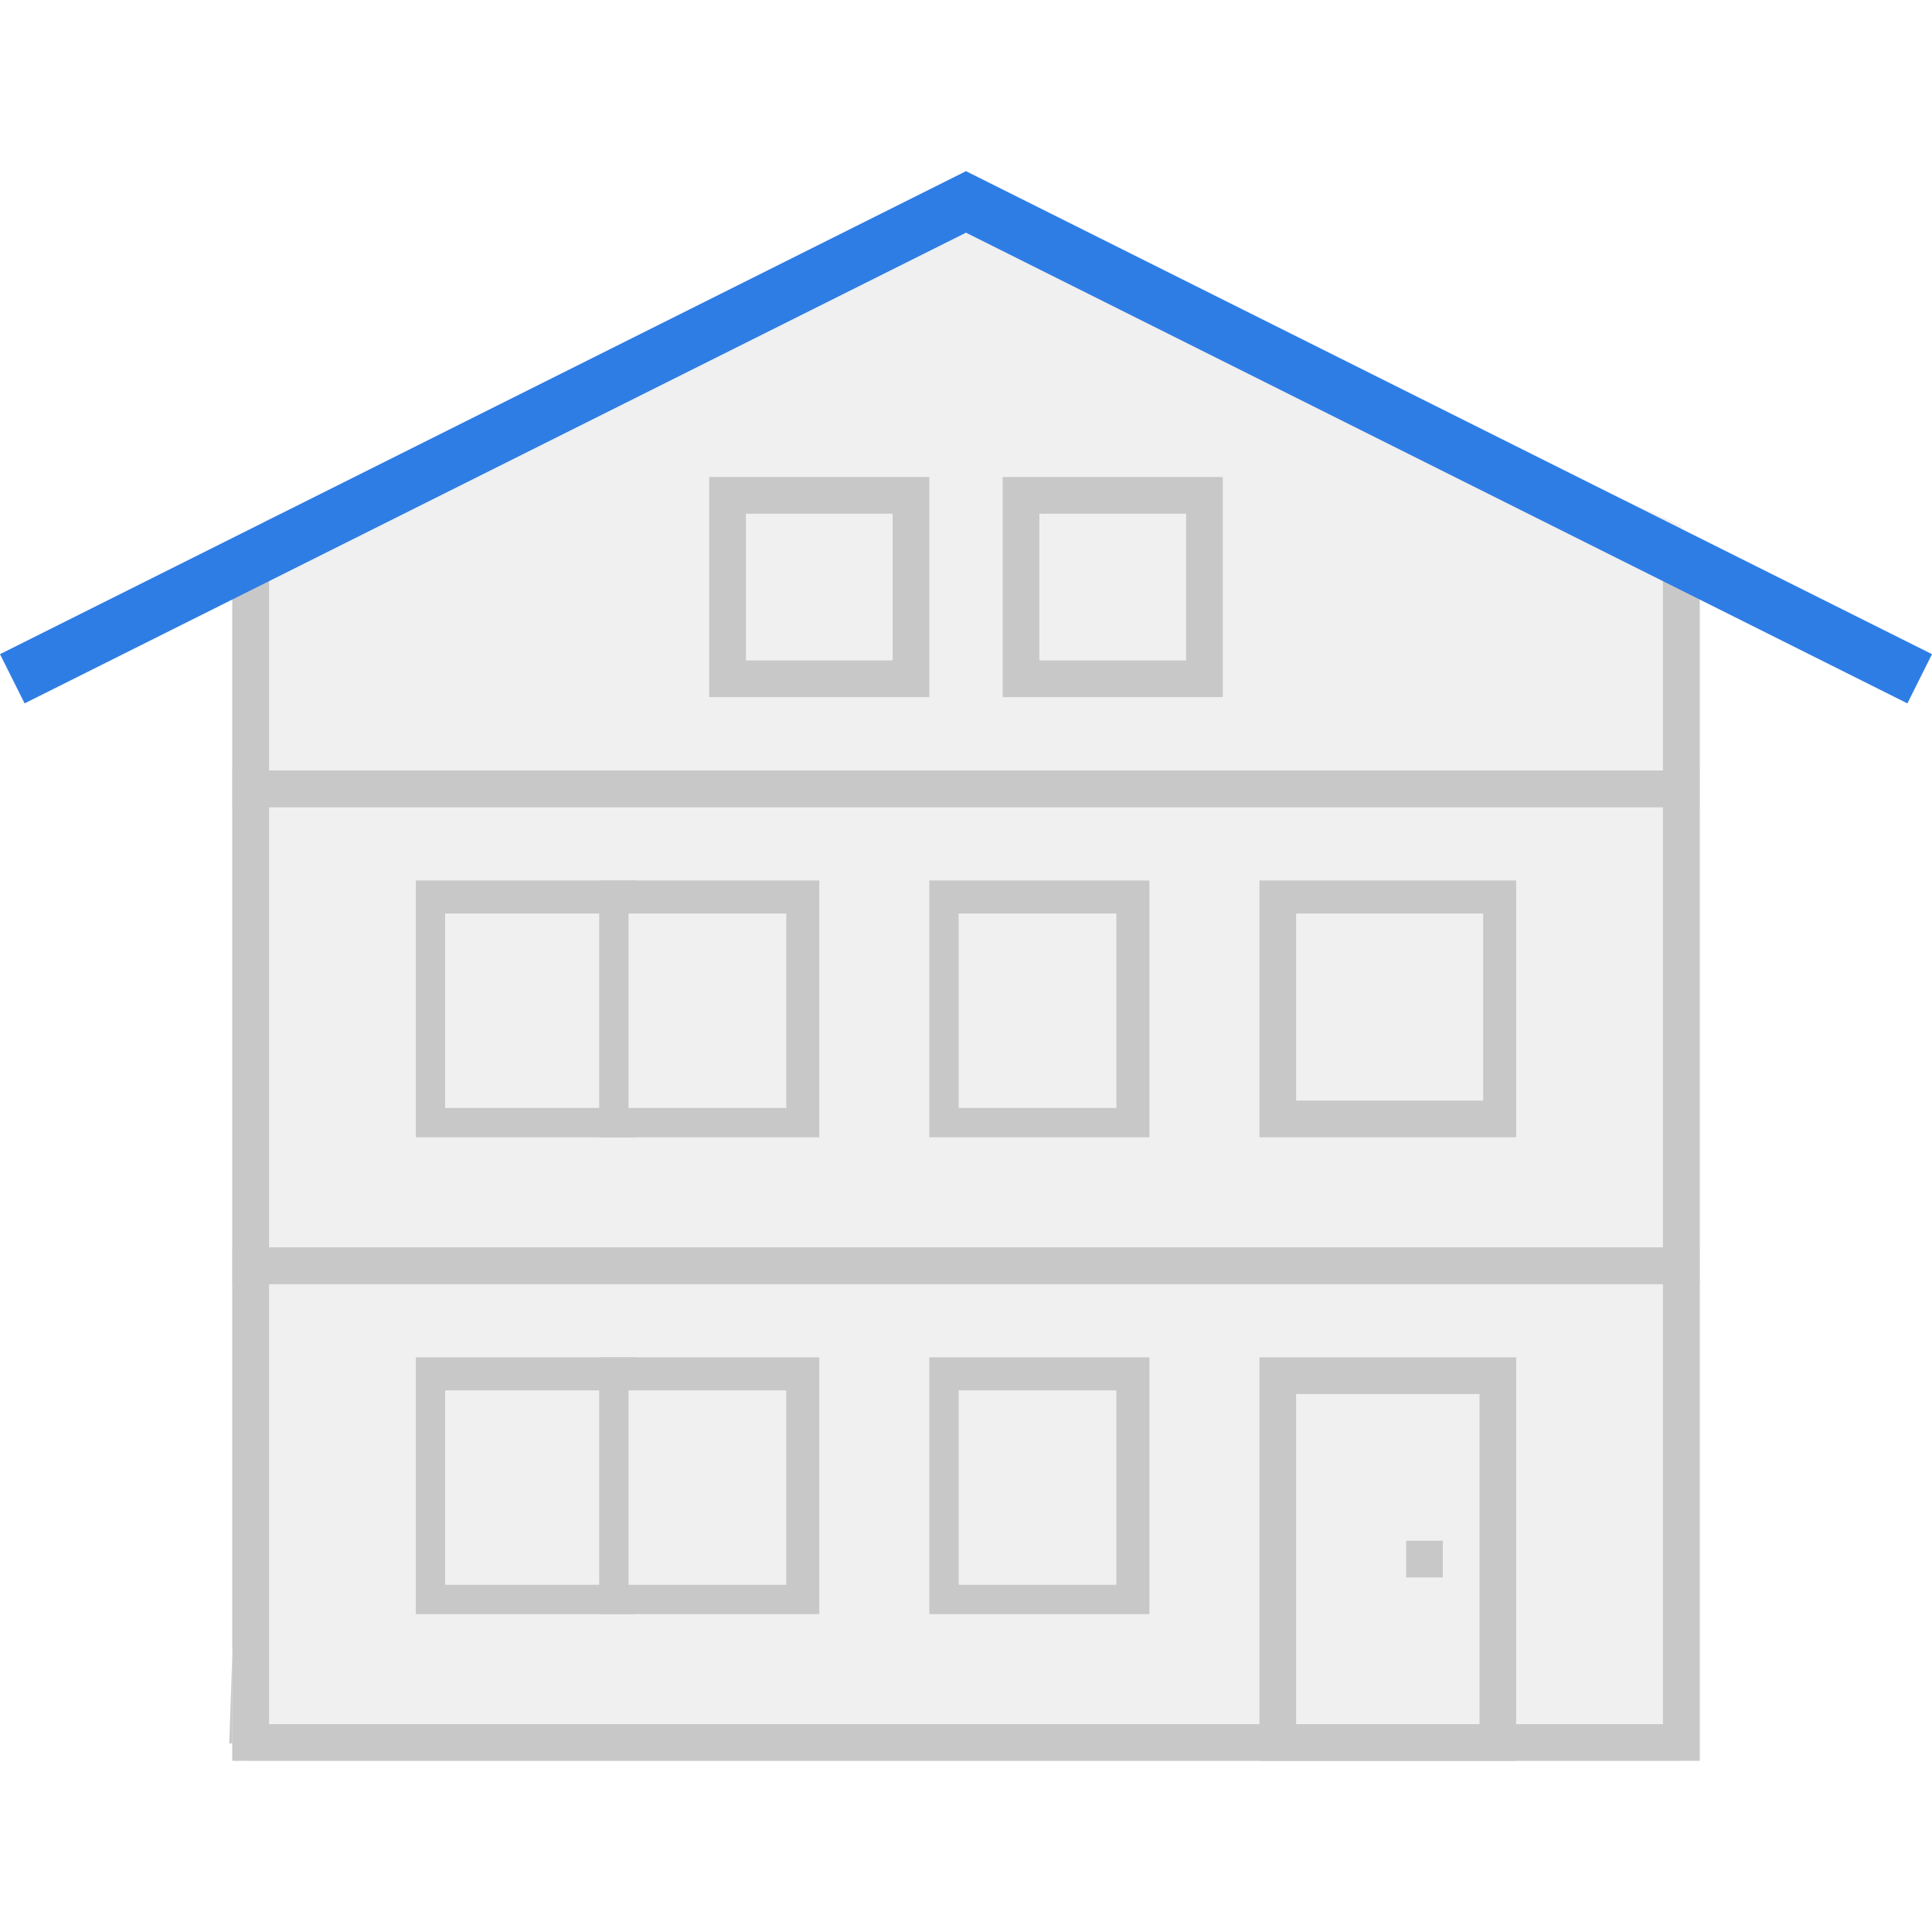
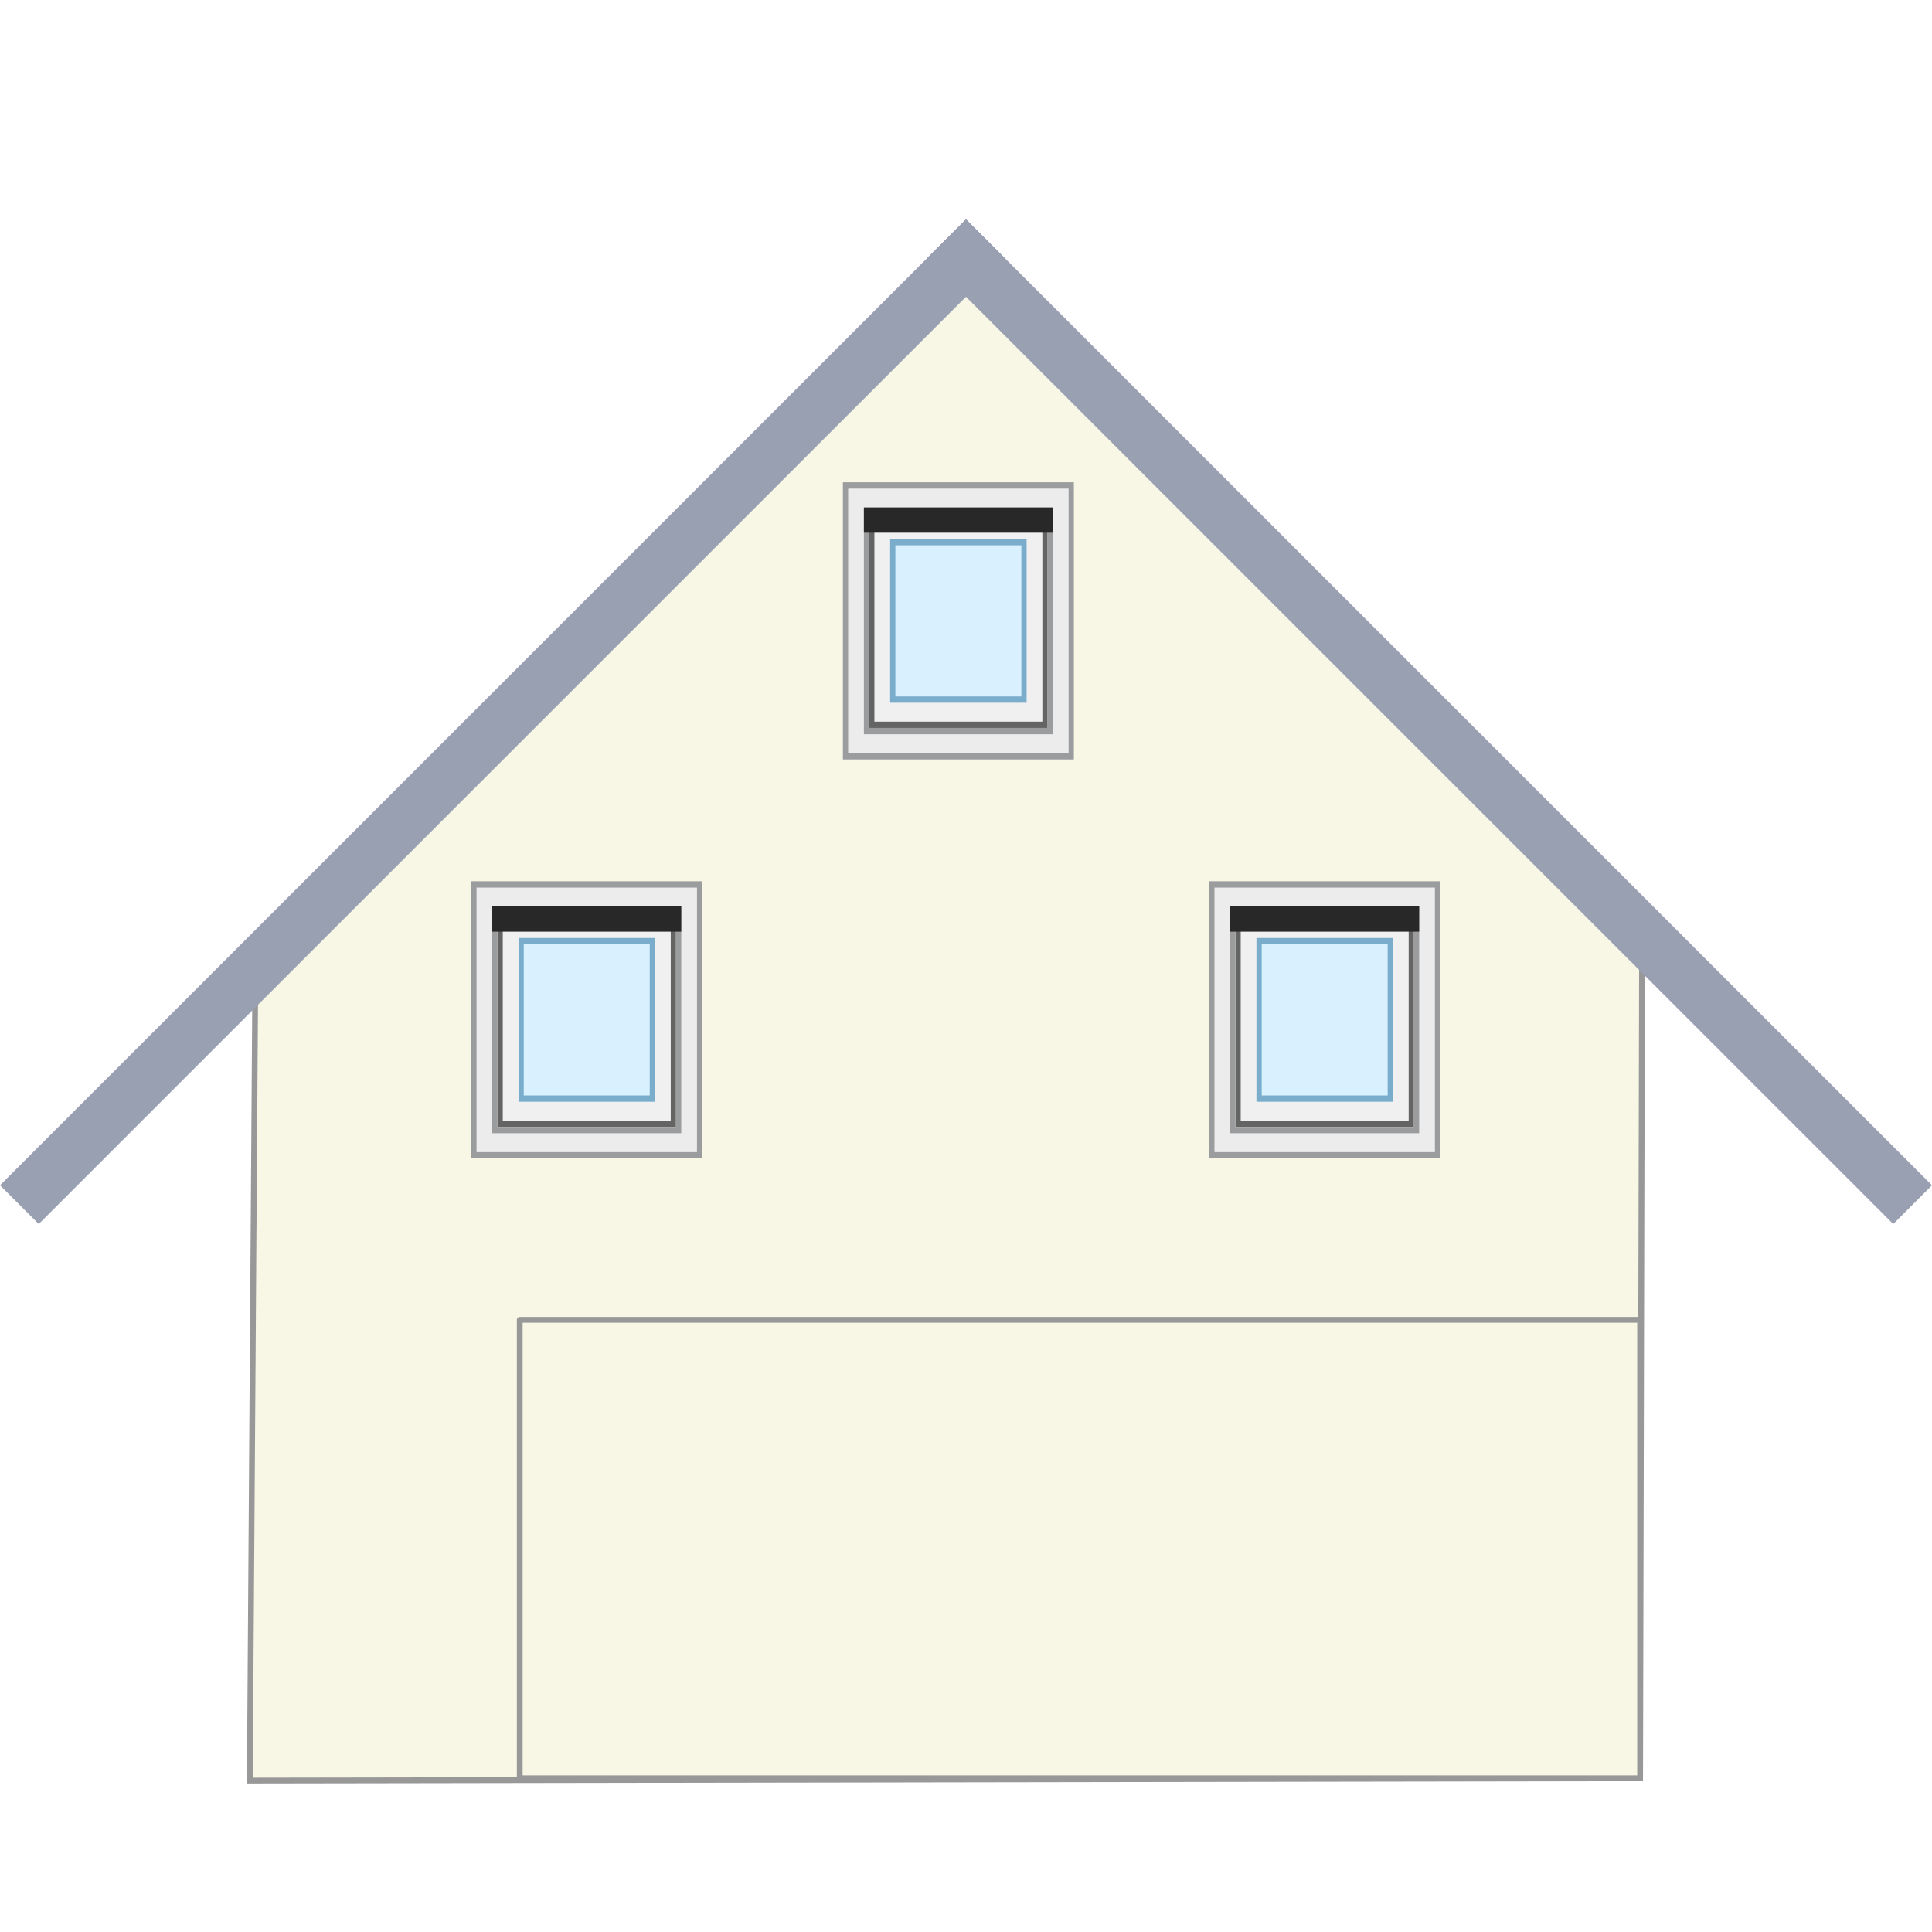
<svg xmlns="http://www.w3.org/2000/svg" viewBox="0 0 64 64" style="enable-background:new 0 0 64 64" id="svg2" version="1.1">
  <defs id="defs4">
    <linearGradient id="0" gradientUnits="userSpaceOnUse" x1="3" x2="61">
      <stop style="stop-color:#fff;stop-opacity:0" id="stop7" />
      <stop offset=".2" id="stop9" />
      <stop offset=".8" id="stop11" />
      <stop offset="1" style="stop-color:#fff;stop-opacity:0" id="stop13" />
    </linearGradient>
  </defs>
  <g id="g4223" transform="matrix(1.1,0,0,1.1,-3.2,4.136189)">
-     <g id="g879" transform="matrix(1.104631,0,0,1.104631,-3.348189,-2.650378)">
-       <path d="M 12.5,46.993 12.87,13.2 32,4.6 51.5,13.323 v 33.67 z" style="fill:#f0f0f0" id="path17" />
-       <path d="M 32,5.1 51,14.6 51.814,45.983 11.915,46.525 13,14.6 32,5.1 M 32,4 12,14 V 46.983 H 52 V 14 Z" style="fill:#c8c8c8" id="path19" />
-       <path d="m 12.5,33.5 h 39 v 13 h -39 z" style="fill:#f0f0f0" id="path21" />
-       <path d="M 51,34 V 46 H 13 V 34 h 38 m 1,-1 H 12 v 14 h 40 z" style="fill:#c8c8c8" id="path23" />
-       <path d="m 12.5,20.5 h 39 v 13 h -39 z" style="fill:#f0f0f0" id="path25" />
-       <path d="M 51,21 V 33 H 13 V 21 h 38 m 1,-1 H 12 v 14 h 40 z" style="fill:#c8c8c8" id="path27" />
-       <path d="m 17.4,23.4 h 5.1 v 6.1 h -5.1 z" style="fill:#f0f0f0" id="path29" />
-       <path d="m 22.1,23.9 v 5.3 h -4.3 v -5.3 h 4.3 M 23,23 h -6 v 7 h 6 z" style="fill:#c8c8c8" id="path31" />
-       <path d="m 22.4,23.4 h 5.1 v 6.1 h -5.1 z" style="fill:#f0f0f0" id="path33" />
-       <path d="m 27.1,23.9 v 5.3 h -4.3 v -5.3 h 4.3 M 28,23 h -6 v 7 h 6 z" style="fill:#c8c8c8" id="path35" />
-       <path d="m 40.5,36.5 h 6 v 10 h -6 z" style="fill:#f0f0f0" id="path37" />
-       <path d="m 46,37 v 9 h -5 v -9 h 5 m 1,-1 h -7 v 11 h 7 z" style="fill:#c8c8c8" id="path39" />
-       <path d="m 31.4,23.4 h 5.1 v 6.1 h -5.1 z" style="fill:#f0f0f0" id="path41" />
-       <path d="m 36.1,23.9 v 5.3 h -4.3 v -5.3 h 4.3 M 37,23 h -6 v 7 h 6 z" style="fill:#c8c8c8" id="path43" />
-       <path d="m 17.4,36.4 h 5.1 v 6.1 h -5.1 z" style="fill:#f0f0f0" id="path45" />
-       <path d="m 22.1,36.9 v 5.3 h -4.3 v -5.3 h 4.3 M 23,36 h -6 v 7 h 6 z" style="fill:#c8c8c8" id="path47" />
-       <path d="m 22.4,36.4 h 5.1 v 6.1 h -5.1 z" style="fill:#f0f0f0" id="path49" />
-       <path d="m 27.1,36.9 v 5.3 h -4.3 v -5.3 h 4.3 M 28,36 h -6 v 7 h 6 z" style="fill:#c8c8c8" id="path51" />
-       <path d="m 31.4,36.4 h 5.1 v 6.1 h -5.1 z" style="fill:#f0f0f0" id="path53" />
-       <path d="m 36.1,36.9 v 5.3 h -4.3 v -5.3 h 4.3 M 37,36 h -6 v 7 h 6 z" style="fill:#c8c8c8" id="path55" />
-       <path d="m 40.5,23.5 h 6.1 v 6.1 h -6.1 z" style="fill:#f0f0f0" id="path57" />
-       <g style="fill:#c8c8c8" id="g59">
-         <path d="M 46.1,23.9 V 29 H 41 v -5.1 h 5.1 M 47,23 h -7 v 7 h 7 z" id="path61" />
-         <path d="m 44,41 h 1 v 1 h -1 z" id="path63" />
-       </g>
-       <path d="M 12.5,20.5 V 14.3 L 32,4.6 51.5,14.3 v 6.2 z" style="fill:#f0f0f0" id="path65" />
-       <path d="m 32,5.1 19,9.5 V 20 H 13 V 14.6 L 32,5.1 M 32,4 12,14 v 7 h 40 v -7 z" style="fill:#c8c8c8" id="path67" />
-       <path d="M 58,17.5 32,4.5 6,17.5" style="fill:none;stroke:#2e7de5;stroke-width:1.5;stroke-miterlimit:10" id="path69" />
-       <path d="m 25.5,12.5 h 5 v 5 h -5 z" style="fill:#f0f0f0" id="path71" />
-       <path d="m 30,13 v 4 h -4 v -4 h 4 m 1,-1 h -6 v 6 h 6 z" style="fill:#c8c8c8" id="path73" />
-       <path d="m 33.5,12.5 h 5 v 5 h -5 z" style="fill:#f0f0f0" id="path75" />
-       <path d="m 38,13 v 4 h -4 v -4 h 4 m 1,-1 h -6 v 6 h 6 z" style="fill:#c8c8c8" id="path77" />
+     <path id="path39" style="fill:#c8c8c8;stroke-width:1.056" d="m 46.789,37.704 v 9.507 H 41.507 v -9.507 h 5.282 m 1.056,-1.056 h -7.395 v 11.62 h 7.395 z" />
+     <path id="path43" style="fill:#c8c8c8;stroke-width:1.056" d="m 25.604,23.63 v 5.599 h -4.542 v -5.599 h 4.542 m 0.951,-0.951 h -6.338 v 7.395 h 6.338 z" />
+     <path style="fill:#f8f7e6;fill-opacity:1;fill-rule:evenodd;stroke:#989898;stroke-width:0.174;stroke-linecap:butt;stroke-linejoin:miter;stroke-miterlimit:4;stroke-dasharray:none;stroke-opacity:1" d="m 10.432,49.863 41.869,-0.069 0.059,-25.271 L 31.937,4.185 10.598,25.607 Z" id="path1151" />
+     <rect style="opacity:1;fill:#99a0b1;fill-opacity:1;stroke:none;stroke-width:0.869;stroke-linecap:square;stroke-linejoin:round;stroke-miterlimit:4;stroke-dasharray:none;stroke-opacity:1" id="rect984" width="41.141" height="1.65" x="-20.524" y="24.638" ry="4.8959487e-06" transform="rotate(-45)" />
+     <rect style="opacity:1;fill:#99a0b1;fill-opacity:1;stroke:none;stroke-width:0.869;stroke-linecap:square;stroke-linejoin:round;stroke-miterlimit:4;stroke-dasharray:none;stroke-opacity:1" id="rect984-7" width="41.141" height="1.65" x="24.638" y="-20.616" ry="4.8959487e-06" transform="rotate(45)" />
+     <g transform="matrix(0.1304068,0,0,0.1304068,27.59739,10.76445)" id="g4148">
+       <path id="path4-5" d="M 12,8 V 56 H 52 V 8 Z m 4.848,5.818 h 30.303 v 36.364 h -30.303 z" style="fill:#f0f0f0;stroke-width:1.095" />
+       <path id="path6-6" style="fill:#646464;stroke-width:1.095" d="M 51.394,8.727 V 55.273 H 12.606 V 8.727 H 51.394 M 52.606,7.273 H 11.394 V 56.727 h 41.212 z" />
+       <path id="path6-3" style="fill:#d9f1ff;stroke-width:1.095" d="m 16.713,13.954 h 30.303 v 36.364 h -30.303 z" />
+       <path id="path10" style="fill:#7aadcc;stroke-width:1.095" d="m 46.545,14.545 v 34.909 H 17.455 v -34.909 h 29.091 m 1.212,-1.455 H 16.242 v 37.818 h 31.515 z" />
+       <path id="path12-2" style="fill:#ececed;stroke-width:1.095" d="M 5.939,63.273 V 0.727 H 58.061 V 63.273 H 5.939 M 10.788,57.455 H 53.212 V 6.545 H 10.788 V 57.455" />
+       <path id="path14" style="fill:#9b9c9e;stroke-width:1.095" d="M 57.455,1.455 V 62.545 H 6.545 V 1.455 H 57.455 M 10.182,58.182 h 1.212 41.212 1.212 V 56.727 7.273 5.818 H 52.606 11.394 10.182 V 7.273 56.727 58.182 M 58.667,3.1999999e-7 H 5.333 V 64 H 58.667 Z M 11.394,56.727 V 7.273 H 52.606 V 56.727 H 11.394" />
+       <path id="path16" style="fill:#282828;stroke-width:1.095" d="M 10.182,5.818 H 53.818 V 11.636 H 10.182 Z" />
    </g>
+     <g transform="matrix(0.1304068,0,0,0.1304068,16.40622,22.77975)" id="g4148-9">
+       <path id="path4-5-1" d="M 12,8 V 56 H 52 V 8 Z m 4.848,5.818 h 30.303 v 36.364 h -30.303 z" style="fill:#f0f0f0;stroke-width:1.095" />
+       <path id="path6-6-2" style="fill:#646464;stroke-width:1.095" d="M 51.394,8.727 V 55.273 H 12.606 V 8.727 H 51.394 M 52.606,7.273 H 11.394 V 56.727 h 41.212 z" />
+       <path id="path6-3-7" style="fill:#d9f1ff;stroke-width:1.095" d="m 16.713,13.954 h 30.303 v 36.364 h -30.303 z" />
+       <path id="path10-0" style="fill:#7aadcc;stroke-width:1.095" d="m 46.545,14.545 v 34.909 H 17.455 v -34.909 h 29.091 m 1.212,-1.455 H 16.242 v 37.818 h 31.515 z" />
+       <path id="path12-2-9" style="fill:#ececed;stroke-width:1.095" d="M 5.939,63.273 V 0.727 H 58.061 V 63.273 H 5.939 M 10.788,57.455 H 53.212 V 6.545 H 10.788 V 57.455" />
+       <path id="path14-3" style="fill:#9b9c9e;stroke-width:1.095" d="M 57.455,1.455 V 62.545 H 6.545 V 1.455 H 57.455 M 10.182,58.182 h 1.212 41.212 1.212 V 56.727 7.273 5.818 H 52.606 11.394 10.182 V 7.273 56.727 58.182 M 58.667,3.1999999e-7 H 5.333 V 64 H 58.667 Z M 11.394,56.727 V 7.273 H 52.606 V 56.727 H 11.394" />
+       <path id="path16-6" style="fill:#282828;stroke-width:1.095" d="M 10.182,5.818 H 53.818 V 11.636 H 10.182 Z" />
+     </g>
+     <g transform="matrix(0.1304068,0,0,0.1304068,38.62886,22.77975)" id="g4148-0">
+       <path id="path4-5-6" d="M 12,8 V 56 H 52 V 8 Z m 4.848,5.818 h 30.303 v 36.364 h -30.303 z" style="fill:#f0f0f0;stroke-width:1.095" />
+       <path id="path6-6-26" style="fill:#646464;stroke-width:1.095" d="M 51.394,8.727 V 55.273 H 12.606 V 8.727 H 51.394 M 52.606,7.273 H 11.394 V 56.727 h 41.212 z" />
+       <path id="path6-3-1" style="fill:#d9f1ff;stroke-width:1.095" d="m 16.713,13.954 h 30.303 v 36.364 h -30.303 z" />
+       <path id="path10-8" style="fill:#7aadcc;stroke-width:1.095" d="m 46.545,14.545 v 34.909 H 17.455 v -34.909 h 29.091 m 1.212,-1.455 H 16.242 v 37.818 h 31.515 z" />
+       <path id="path12-2-7" style="fill:#ececed;stroke-width:1.095" d="M 5.939,63.273 V 0.727 H 58.061 V 63.273 H 5.939 M 10.788,57.455 H 53.212 V 6.545 H 10.788 V 57.455" />
+       <path id="path14-9" style="fill:#9b9c9e;stroke-width:1.095" d="M 57.455,1.455 V 62.545 H 6.545 V 1.455 H 57.455 M 10.182,58.182 h 1.212 41.212 1.212 V 56.727 7.273 5.818 H 52.606 11.394 10.182 V 7.273 56.727 58.182 M 58.667,3.1999999e-7 H 5.333 V 64 H 58.667 Z M 11.394,56.727 V 7.273 H 52.606 V 56.727 H 11.394" />
+       <path id="path16-2" style="fill:#282828;stroke-width:1.095" d="M 10.182,5.818 H 53.818 V 11.636 H 10.182 Z" />
+     </g>
+     <rect style="opacity:1;fill:#f8f7e6;fill-opacity:1;stroke:#989898;stroke-width:0.174;stroke-linecap:square;stroke-linejoin:round;stroke-miterlimit:4;stroke-dasharray:none;stroke-opacity:1" id="rect1463" width="33.739" height="13.807" x="18.561" y="35.987" ry="4.8959487e-06" />
  </g>
</svg>
